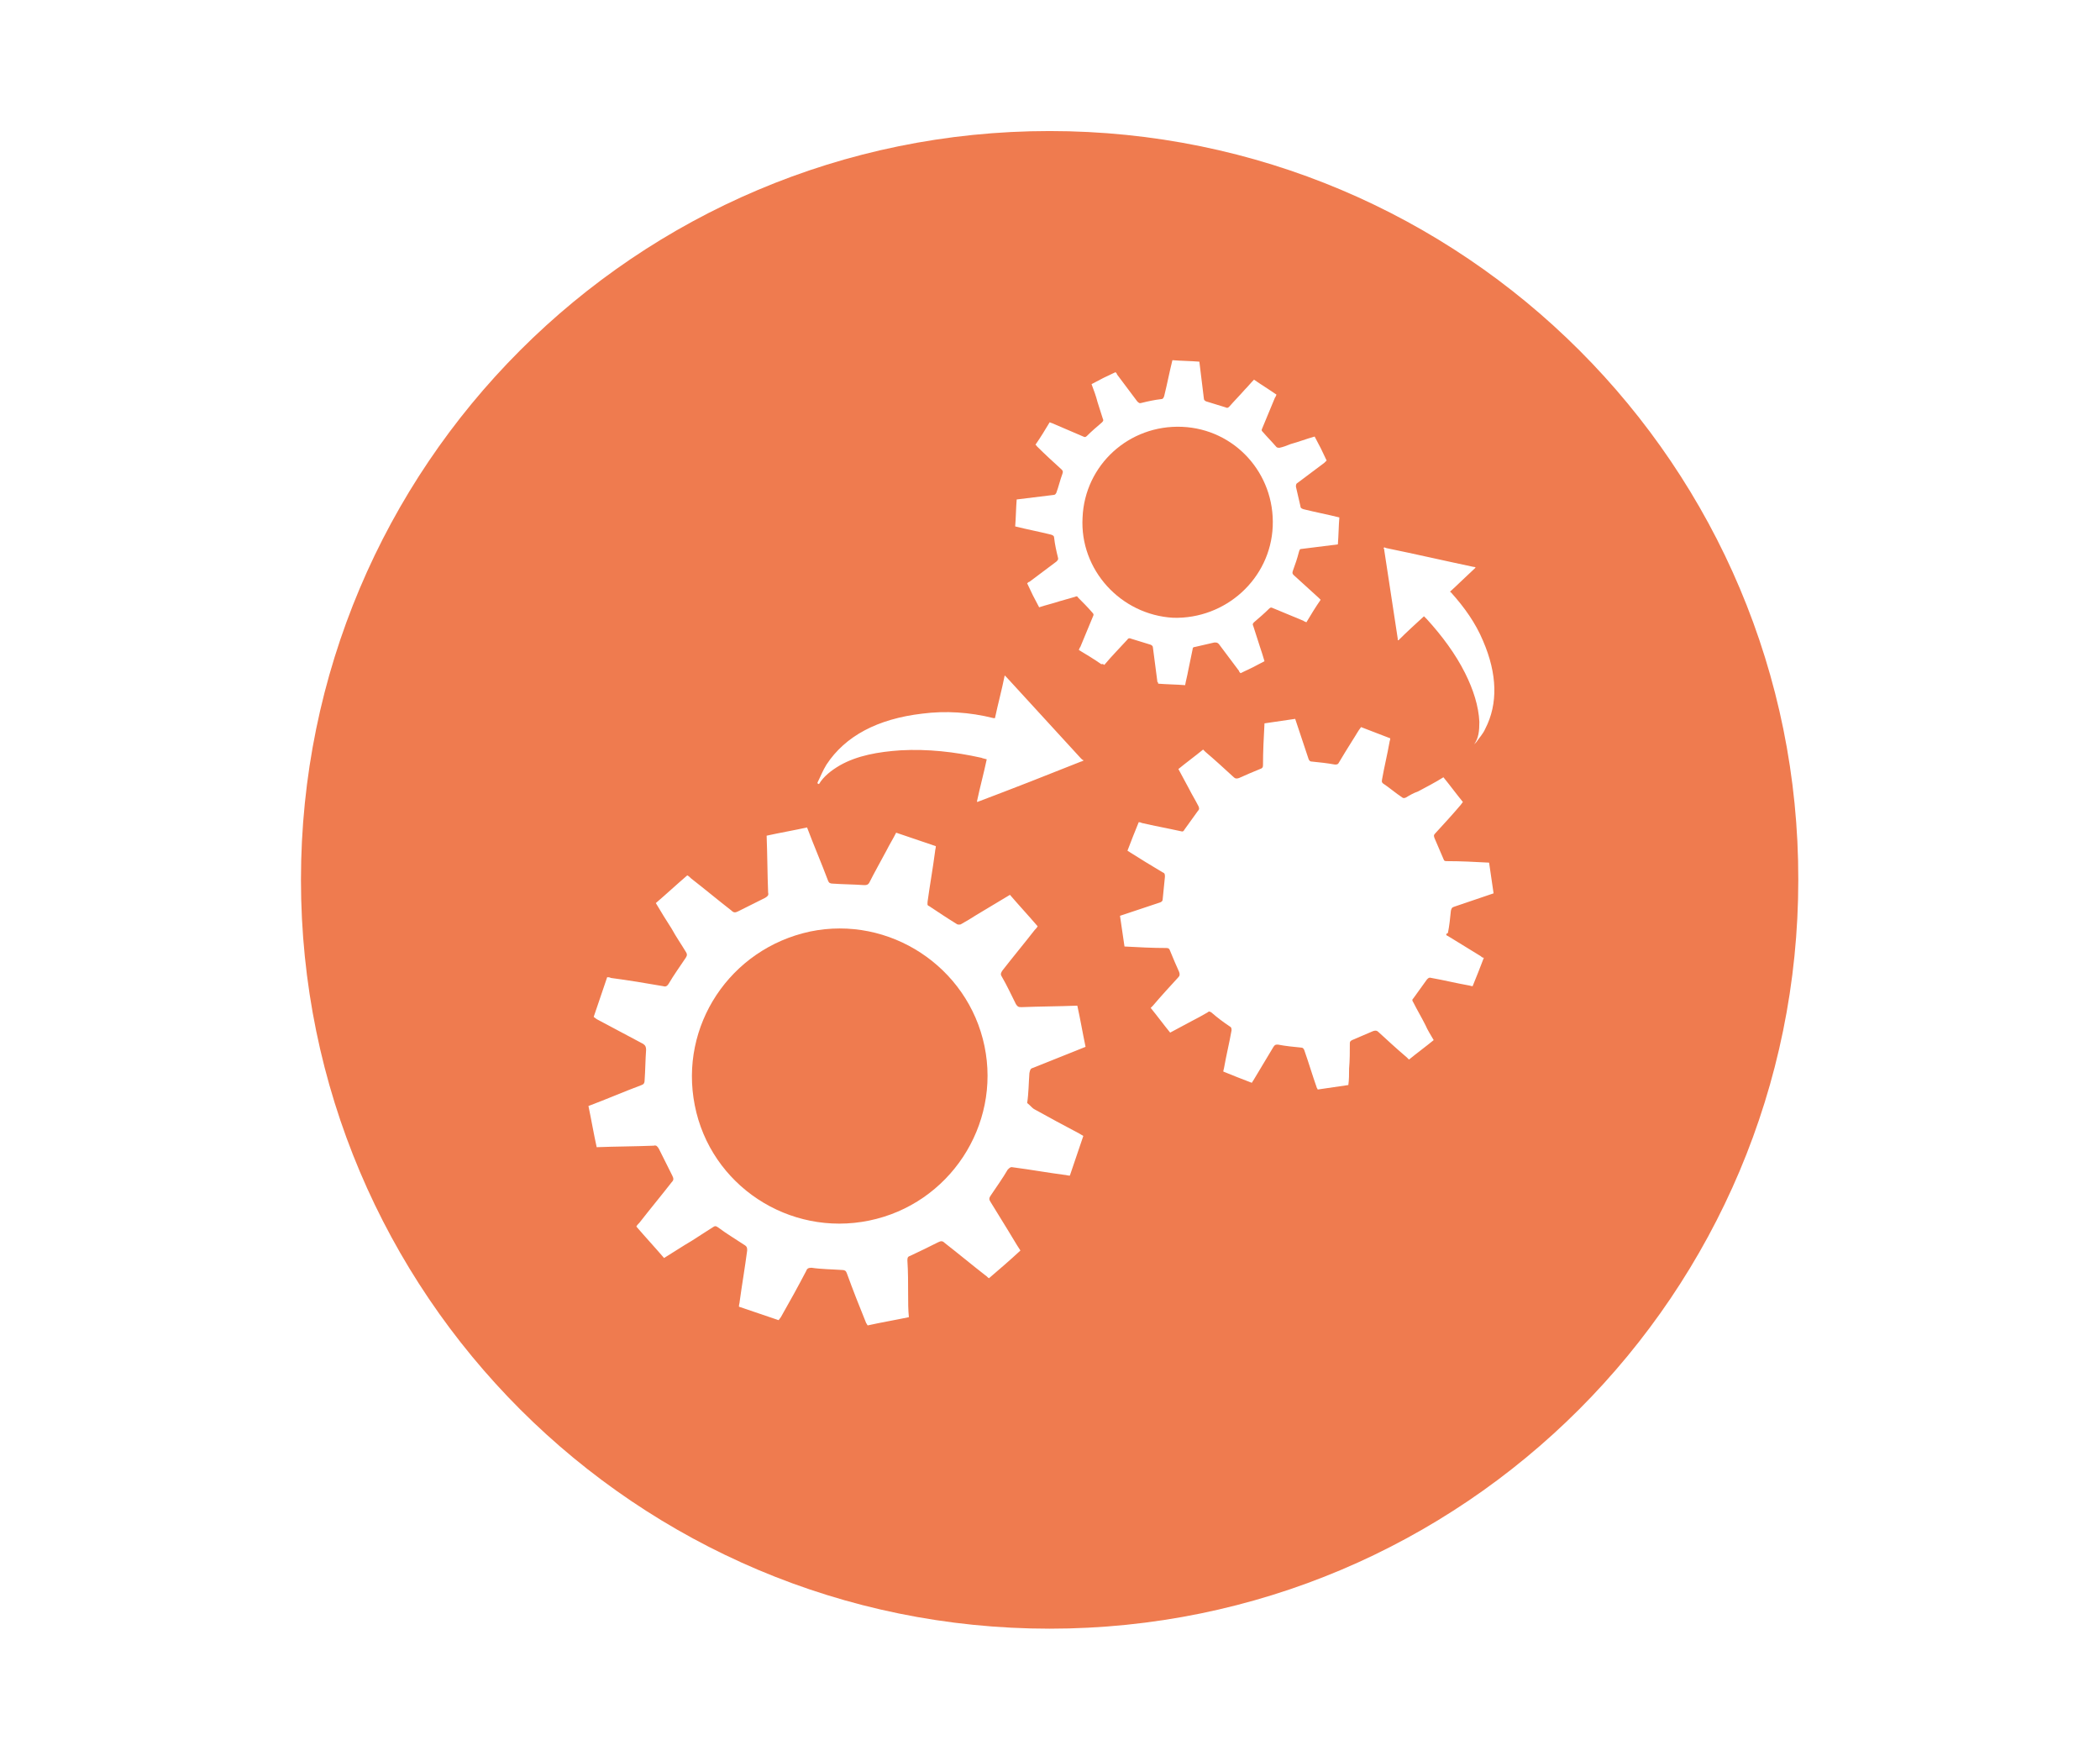
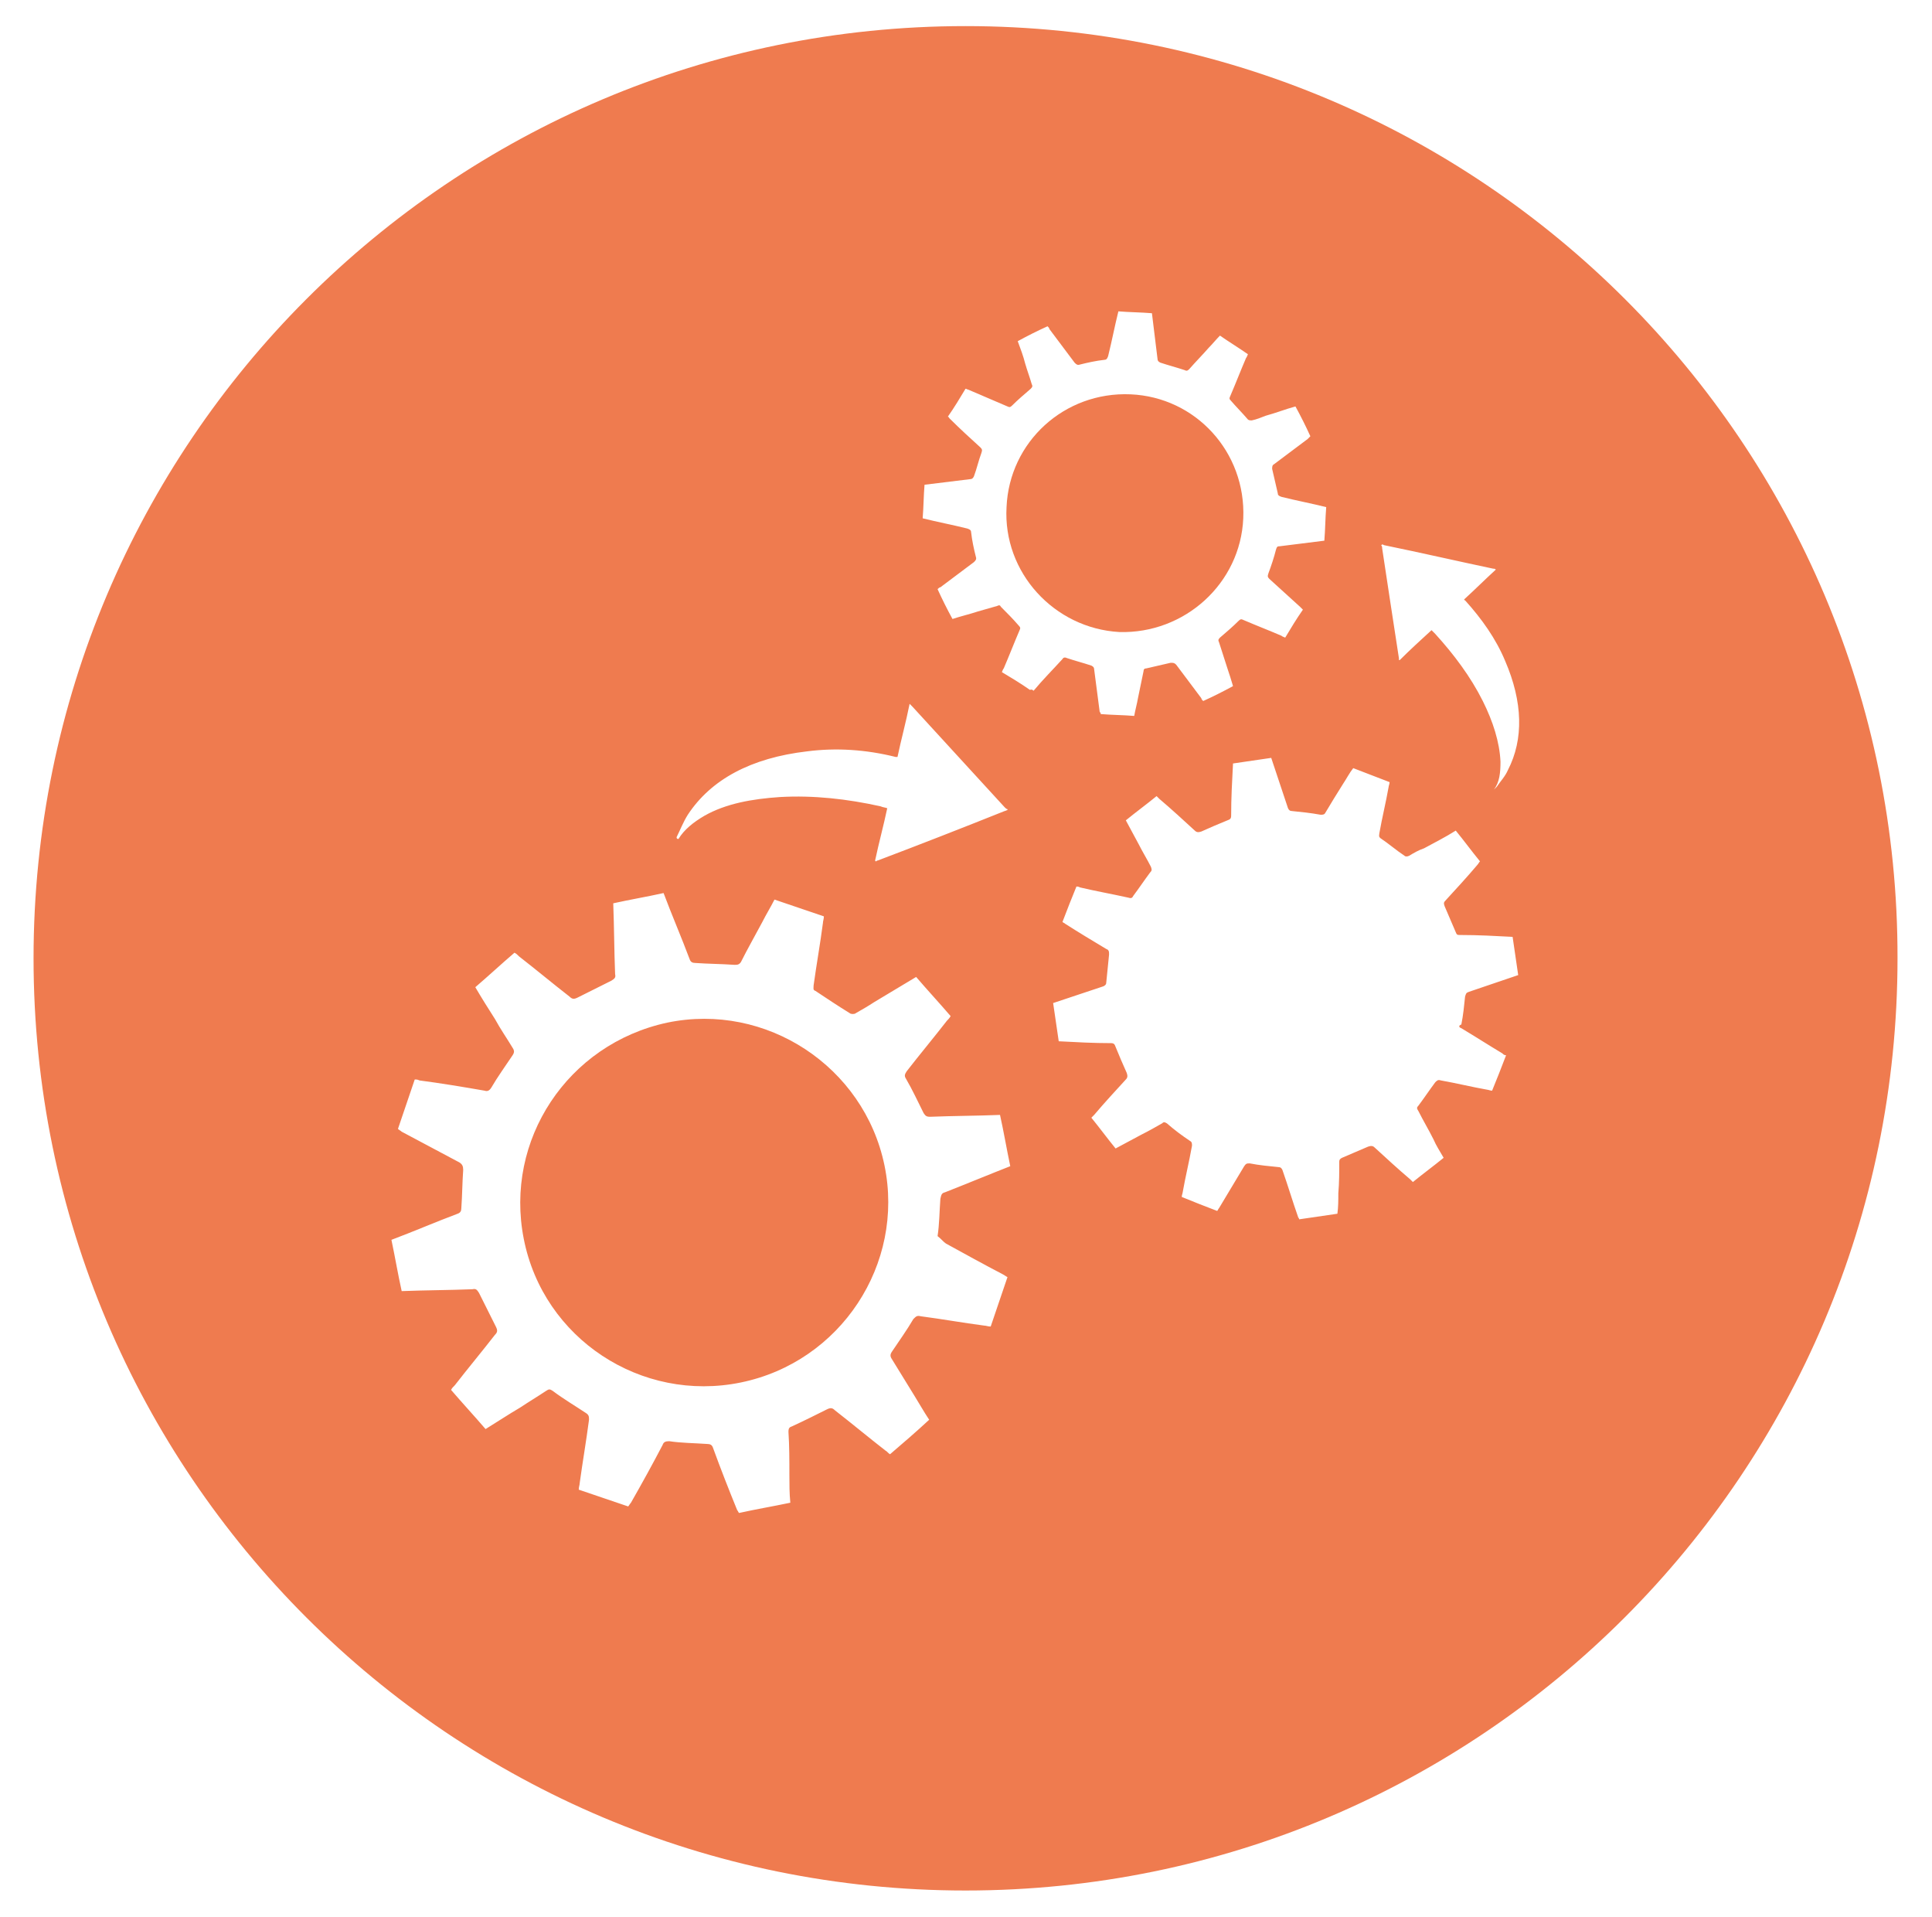
- <svg xmlns="http://www.w3.org/2000/svg" version="1.1" id="Capa_1" x="0px" y="0px" viewBox="0 0 280.5 235.1" style="enable-background:new 0 0 280.5 235.1;" xml:space="preserve">
+ <svg xmlns="http://www.w3.org/2000/svg" version="1.1" id="Capa_1" x="0px" y="0px" viewBox="0 0 207.3 205.6" style="enable-background:new 0 0 207.3 205.6;" xml:space="preserve">
  <style type="text/css">
- 	.st0{fill-rule:evenodd;clip-rule:evenodd;fill:#EF7B4F;}
+ 	.st0{fill:#EF7B4F;}
</style>
  <g>
-     <path class="st0" d="M108.2,124.4c-10.7,2.3-17.5,12.6-15.4,23.2c2.1,10.7,12.6,17.6,23.3,15.4c10.7-2.2,17.6-12.7,15.4-23.3   C129.3,129.1,118.8,122.2,108.2,124.4z" />
-     <path class="st0" d="M170,70.3c0.3-7.1-5.1-13-12.1-13.3c-7.1-0.3-13,5.1-13.3,12.1c-0.4,7,5.1,13,12.1,13.4   C163.7,82.7,169.7,77.3,170,70.3z" />
-     <path class="st0" d="M140.2,17.5c-55.3,0-100,44.8-100,100c0,55.3,44.8,100,100,100c55.3,0,100-44.8,100-100   C240.3,62.3,195.5,17.5,140.2,17.5z M109.2,104.5c0.4-0.8,0.7-1.6,1.2-2.4c2.5-3.8,6.8-6.1,12.8-6.8c3.1-0.4,6.3-0.2,9.5,0.6   c0.1,0,0.1,0,0.2,0c0.4-1.9,0.9-3.7,1.3-5.7c0.1,0.1,0.2,0.2,0.3,0.3c3.3,3.6,6.6,7.2,9.9,10.8c0.1,0.1,0.2,0.2,0.3,0.2   c0,0,0,0.1,0,0.1c-0.1,0-0.2,0.1-0.3,0.1c-4.5,1.8-9.1,3.6-13.6,5.3c-0.1,0-0.2,0.1-0.2,0.1c0,0-0.1,0-0.1-0.1   c0.4-1.9,0.9-3.7,1.3-5.6c-0.3-0.1-0.5-0.1-0.7-0.2c-3.6-0.8-7.2-1.2-10.8-1c-3,0.2-5.8,0.7-8.1,2c-1.2,0.7-2.2,1.5-2.8,2.5   c0,0,0,0,0,0C109.2,104.7,109.2,104.6,109.2,104.5z M138.1,148.1c2,1.1,4,2.2,6.1,3.3c0.2,0.1,0.3,0.2,0.5,0.3   c-0.6,1.8-1.2,3.5-1.8,5.3c-0.3,0-0.5-0.1-0.7-0.1c-2.3-0.3-4.5-0.7-6.8-1c-0.4-0.1-0.5,0-0.8,0.3c-0.7,1.2-1.5,2.3-2.3,3.5   c-0.2,0.3-0.2,0.5,0,0.8c0.8,1.3,1.6,2.6,2.4,3.9c0.5,0.8,1,1.7,1.6,2.6c-1.4,1.3-2.8,2.5-4.2,3.7c-0.2-0.1-0.3-0.3-0.5-0.4   c-1.8-1.4-3.6-2.9-5.4-4.3c-0.3-0.3-0.5-0.3-0.9-0.1c-1.2,0.6-2.4,1.2-3.7,1.8c-0.3,0.1-0.4,0.2-0.4,0.6c0.1,1.5,0.1,3.1,0.1,4.6   c0,1,0,2,0.1,3c-1.9,0.4-3.7,0.7-5.5,1.1c-0.1-0.1-0.1-0.2-0.2-0.3c-0.9-2.2-1.8-4.5-2.6-6.7c-0.1-0.3-0.3-0.4-0.6-0.4   c-1.4-0.1-2.8-0.1-4.1-0.3c-0.4,0-0.6,0.1-0.7,0.4c-1.1,2.1-2.2,4.1-3.4,6.2c-0.1,0.1-0.2,0.3-0.3,0.4c-1.8-0.6-3.5-1.2-5.3-1.8   c0-0.3,0.1-0.5,0.1-0.7c0.3-2.2,0.7-4.5,1-6.8c0-0.3,0-0.5-0.3-0.7c-1.2-0.8-2.4-1.5-3.6-2.4c-0.3-0.2-0.4-0.2-0.7,0   c-0.9,0.6-1.9,1.2-2.8,1.8c-1.2,0.7-2.4,1.5-3.7,2.3c-1.2-1.4-2.5-2.8-3.7-4.2c0.1-0.2,0.2-0.3,0.4-0.5c1.4-1.8,2.9-3.6,4.3-5.4   c0.3-0.3,0.3-0.5,0.1-0.9c-0.6-1.2-1.2-2.4-1.8-3.6c-0.2-0.3-0.3-0.5-0.7-0.4c-2.5,0.1-5,0.1-7.6,0.2c-0.4-1.8-0.7-3.6-1.1-5.5   c2.4-0.9,4.7-1.9,7.1-2.8c0.3-0.1,0.4-0.3,0.4-0.6c0.1-1.4,0.1-2.7,0.2-4.1c0-0.4-0.1-0.6-0.4-0.8c-2.1-1.1-4.1-2.2-6.2-3.3   c-0.1-0.1-0.3-0.2-0.4-0.3c0.6-1.8,1.2-3.5,1.8-5.3c0.2,0,0.3,0,0.5,0.1c2.3,0.3,4.7,0.7,7,1.1c0.3,0.1,0.5,0,0.7-0.3   c0.7-1.2,1.5-2.3,2.3-3.5c0.2-0.3,0.2-0.5,0-0.8c-0.6-1-1.3-2-1.9-3.1c-0.7-1.1-1.4-2.2-2.1-3.4c1.4-1.2,2.8-2.5,4.2-3.7   c0.2,0.1,0.3,0.2,0.5,0.4c1.8,1.4,3.6,2.9,5.4,4.3c0.3,0.3,0.5,0.3,0.9,0.1c1.2-0.6,2.4-1.2,3.6-1.8c0.3-0.2,0.5-0.3,0.4-0.7   c-0.1-2.5-0.1-5-0.2-7.6c1.8-0.4,3.6-0.7,5.4-1.1c0.9,2.4,1.9,4.7,2.8,7.1c0.1,0.3,0.3,0.4,0.6,0.4c1.4,0.1,2.8,0.1,4.2,0.2   c0.3,0,0.5,0,0.7-0.3c0.7-1.4,1.5-2.8,2.3-4.3c0.4-0.8,0.9-1.6,1.3-2.4c1.8,0.6,3.5,1.2,5.3,1.8c0,0.3-0.1,0.5-0.1,0.7   c-0.3,2.3-0.7,4.5-1,6.7c0,0.3-0.1,0.5,0.2,0.6c1.2,0.8,2.4,1.6,3.7,2.4c0.1,0.1,0.5,0.1,0.6,0c0.7-0.4,1.4-0.8,2-1.2   c1.5-0.9,3-1.8,4.5-2.7c1.2,1.4,2.5,2.8,3.7,4.2c-0.1,0.2-0.3,0.4-0.4,0.5c-1.4,1.8-2.9,3.6-4.3,5.4c-0.2,0.3-0.3,0.5-0.1,0.8   c0.7,1.2,1.3,2.5,1.9,3.7c0.2,0.3,0.3,0.4,0.7,0.4c2.5-0.1,5-0.1,7.5-0.2c0.4,1.8,0.7,3.6,1.1,5.5c-2.3,0.9-4.7,1.9-7,2.8   c-0.4,0.1-0.4,0.3-0.5,0.7c-0.1,1.3-0.1,2.7-0.3,4C137.7,147.7,137.8,147.9,138.1,148.1z M147.1,88.7c-1-0.7-2-1.3-3-1.9   c0.1-0.2,0.1-0.3,0.2-0.4c0.6-1.4,1.1-2.7,1.7-4.1c0.1-0.2,0.1-0.3-0.1-0.5c-0.6-0.7-1.3-1.4-1.9-2c-0.1-0.2-0.2-0.2-0.4-0.1   c-0.7,0.2-1.4,0.4-2.1,0.6c-0.9,0.3-1.8,0.5-2.7,0.8c-0.6-1.1-1.1-2.1-1.6-3.2c0.1-0.1,0.2-0.2,0.3-0.2c1.2-0.9,2.4-1.8,3.6-2.7   c0.2-0.2,0.3-0.3,0.2-0.6c-0.2-0.8-0.4-1.7-0.5-2.6c0-0.2-0.1-0.3-0.4-0.4c-1.6-0.4-3.2-0.7-4.8-1.1c0.1-1.2,0.1-2.4,0.2-3.6   c1.6-0.2,3.3-0.4,4.9-0.6c0.2,0,0.3-0.1,0.4-0.3c0.3-0.8,0.5-1.7,0.8-2.5c0.1-0.3,0.1-0.4-0.1-0.6c-1.1-1-2.2-2-3.3-3.1   c-0.1-0.1-0.1-0.2-0.2-0.2c0.7-1,1.3-2,1.9-3c0.1,0,0.2,0.1,0.3,0.1c1.4,0.6,2.8,1.2,4.2,1.8c0.2,0.1,0.3,0.1,0.5-0.1   c0.6-0.6,1.3-1.2,2-1.8c0.2-0.2,0.2-0.3,0.1-0.5c-0.2-0.7-0.5-1.5-0.7-2.2c-0.2-0.8-0.5-1.6-0.8-2.4c1.1-0.6,2.1-1.1,3.2-1.6   c0.1,0.1,0.2,0.2,0.2,0.3c0.9,1.2,1.8,2.4,2.7,3.6c0.2,0.2,0.3,0.3,0.6,0.2c0.8-0.2,1.7-0.4,2.6-0.5c0.2,0,0.3-0.1,0.4-0.4   c0.4-1.6,0.7-3.2,1.1-4.8c1.2,0.1,2.4,0.1,3.6,0.2c0.2,1.6,0.4,3.2,0.6,4.9c0,0.2,0.1,0.3,0.3,0.4c0.9,0.3,1.7,0.5,2.6,0.8   c0.2,0.1,0.3,0.1,0.5-0.1c0.7-0.8,1.4-1.5,2.1-2.3c0.4-0.4,0.8-0.9,1.2-1.3c1,0.7,2,1.3,3,2c-0.1,0.2-0.1,0.3-0.2,0.4   c-0.6,1.4-1.1,2.7-1.7,4.1c-0.1,0.2-0.1,0.3,0,0.4c0.6,0.7,1.3,1.4,1.9,2.1c0.1,0.1,0.3,0.1,0.4,0.1c0.5-0.1,1-0.3,1.5-0.5   c1.1-0.3,2.1-0.7,3.2-1c0.6,1.1,1.1,2.1,1.6,3.2c-0.1,0.1-0.2,0.2-0.3,0.3c-1.2,0.9-2.4,1.8-3.6,2.7c-0.2,0.1-0.2,0.3-0.2,0.5   c0.2,0.9,0.4,1.7,0.6,2.6c0,0.2,0.1,0.3,0.4,0.4c1.6,0.4,3.2,0.7,4.8,1.1c-0.1,1.2-0.1,2.4-0.2,3.6c-1.6,0.2-3.2,0.4-4.8,0.6   c-0.3,0-0.3,0.1-0.4,0.4c-0.2,0.8-0.5,1.7-0.8,2.5c-0.1,0.3-0.1,0.4,0.1,0.6c1.1,1,2.2,2,3.3,3c0.1,0.1,0.2,0.2,0.3,0.3   c-0.7,1-1.3,2-1.9,3c-0.2-0.1-0.3-0.1-0.4-0.2c-1.4-0.6-2.7-1.1-4.1-1.7c-0.2-0.1-0.3-0.1-0.5,0.1c-0.6,0.6-1.3,1.2-2,1.8   c-0.2,0.2-0.2,0.3-0.1,0.5c0.3,0.9,0.6,1.9,0.9,2.8c0.2,0.6,0.4,1.2,0.6,1.9c-1.1,0.6-2.1,1.1-3.2,1.6c-0.1-0.1-0.2-0.2-0.2-0.3   c-0.9-1.2-1.8-2.4-2.7-3.6c-0.2-0.2-0.3-0.2-0.6-0.2c-0.9,0.2-1.7,0.4-2.6,0.6c-0.2,0-0.3,0.1-0.3,0.3c-0.2,1-0.4,1.9-0.6,2.9   c-0.1,0.6-0.3,1.3-0.4,1.9c-1.2-0.1-2.4-0.1-3.6-0.2c0-0.1,0-0.2-0.1-0.2c-0.2-1.5-0.4-3.1-0.6-4.6c0-0.2-0.1-0.3-0.3-0.4   c-0.9-0.3-1.7-0.5-2.6-0.8c-0.2-0.1-0.4-0.1-0.5,0.1c-1,1.1-2.1,2.2-3.1,3.4C147.3,88.6,147.2,88.7,147.1,88.7z M193.4,125   c1.5,0.9,2.9,1.8,4.4,2.7c0.1,0.1,0.2,0.2,0.4,0.2c-0.5,1.3-1,2.6-1.5,3.8c-0.2,0-0.4-0.1-0.5-0.1c-1.7-0.3-3.3-0.7-5-1   c-0.3-0.1-0.4,0-0.6,0.2c-0.6,0.8-1.2,1.7-1.8,2.5c-0.2,0.2-0.2,0.3,0,0.6c0.5,1,1.1,2,1.6,3c0.3,0.7,0.7,1.3,1.1,2   c-1.1,0.9-2.2,1.7-3.3,2.6c-0.1-0.1-0.2-0.2-0.3-0.3c-1.3-1.1-2.6-2.3-3.8-3.4c-0.2-0.2-0.4-0.2-0.7-0.1c-0.9,0.4-1.9,0.8-2.8,1.2   c-0.2,0.1-0.3,0.2-0.3,0.4c0,1.1,0,2.3-0.1,3.4c0,0.7,0,1.5-0.1,2.2c-1.4,0.2-2.7,0.4-4.1,0.6c0-0.1-0.1-0.2-0.1-0.2   c-0.6-1.7-1.1-3.4-1.7-5.1c-0.1-0.2-0.2-0.3-0.4-0.3c-1-0.1-2.1-0.2-3.1-0.4c-0.3,0-0.4,0-0.6,0.3c-0.9,1.5-1.8,3-2.7,4.5   c-0.1,0.1-0.1,0.2-0.2,0.3c-1.3-0.5-2.6-1-3.8-1.5c0-0.2,0.1-0.4,0.1-0.5c0.3-1.7,0.7-3.3,1-5c0-0.2,0-0.4-0.2-0.5   c-0.9-0.6-1.7-1.2-2.5-1.9c-0.2-0.1-0.3-0.2-0.5,0c-0.7,0.4-1.4,0.8-2.2,1.2c-0.9,0.5-1.9,1-2.8,1.5c-0.9-1.1-1.7-2.2-2.6-3.3   c0.1-0.1,0.2-0.2,0.3-0.3c1.1-1.3,2.3-2.6,3.4-3.8c0.2-0.2,0.2-0.4,0.1-0.7c-0.4-0.9-0.8-1.8-1.2-2.8c-0.1-0.3-0.2-0.4-0.5-0.4   c-1.9,0-3.7-0.1-5.6-0.2c-0.2-1.4-0.4-2.7-0.6-4.1c1.8-0.6,3.6-1.2,5.4-1.8c0.2-0.1,0.3-0.2,0.3-0.4c0.1-1,0.2-2,0.3-3   c0-0.3,0-0.5-0.3-0.6c-1.5-0.9-3-1.8-4.4-2.7c-0.1-0.1-0.2-0.1-0.3-0.2c0.5-1.3,1-2.6,1.5-3.8c0.1,0,0.2,0,0.4,0.1   c1.7,0.4,3.4,0.7,5.2,1.1c0.3,0.1,0.4,0,0.5-0.2c0.6-0.8,1.2-1.7,1.8-2.5c0.2-0.2,0.2-0.3,0.1-0.6c-0.4-0.8-0.9-1.6-1.3-2.4   c-0.5-0.9-0.9-1.7-1.4-2.6c1.1-0.9,2.2-1.7,3.3-2.6c0.1,0.1,0.2,0.2,0.3,0.3c1.3,1.1,2.6,2.3,3.8,3.4c0.2,0.2,0.4,0.2,0.7,0.1   c0.9-0.4,1.8-0.8,2.8-1.2c0.3-0.1,0.4-0.2,0.4-0.5c0-1.9,0.1-3.7,0.2-5.6c1.4-0.2,2.7-0.4,4.1-0.6c0.6,1.8,1.2,3.6,1.8,5.4   c0.1,0.2,0.2,0.3,0.4,0.3c1,0.1,2,0.2,3.1,0.4c0.2,0,0.4,0,0.5-0.2c0.6-1,1.2-2,1.9-3.1c0.4-0.6,0.7-1.2,1.1-1.7   c1.3,0.5,2.6,1,3.9,1.5c0,0.2-0.1,0.4-0.1,0.5c-0.3,1.7-0.7,3.3-1,5c0,0.2-0.1,0.3,0.1,0.5c0.9,0.6,1.7,1.3,2.6,1.9   c0.1,0.1,0.3,0.1,0.5,0c0.5-0.3,1-0.6,1.6-0.8c1.1-0.6,2.3-1.2,3.4-1.9c0.9,1.1,1.7,2.2,2.6,3.3c-0.1,0.1-0.2,0.3-0.3,0.4   c-1.1,1.3-2.3,2.6-3.4,3.8c-0.2,0.2-0.2,0.3-0.1,0.6c0.4,0.9,0.8,1.9,1.2,2.8c0.1,0.3,0.2,0.3,0.5,0.3c1.9,0,3.7,0.1,5.6,0.2   c0.2,1.4,0.4,2.7,0.6,4.1c-1.8,0.6-3.5,1.2-5.3,1.8c-0.3,0.1-0.3,0.2-0.4,0.5c-0.1,1-0.2,2-0.4,3   C193.1,124.7,193.1,124.9,193.4,125z M198.4,97.3c-0.3,0.7-0.8,1.2-1.2,1.8c-0.1,0.1-0.2,0.2-0.3,0.3c0,0,0,0,0,0   c0.6-0.8,0.7-1.8,0.7-3c-0.1-2.1-0.8-4.3-1.9-6.5c-1.3-2.6-3.1-5-5.1-7.2c-0.1-0.1-0.3-0.3-0.4-0.4c-1.2,1.1-2.3,2.1-3.4,3.2   c0,0-0.1,0-0.1,0c0-0.1,0-0.2,0-0.2c-0.6-3.9-1.2-7.8-1.8-11.8c0-0.1,0-0.2-0.1-0.3c0,0,0,0,0.1-0.1c0.1,0,0.2,0.1,0.3,0.1   c3.9,0.8,7.8,1.7,11.6,2.5c0.1,0,0.2,0,0.3,0.1c-1.2,1.1-2.3,2.2-3.4,3.2c0,0.1,0.1,0.1,0.1,0.1c1.8,2,3.3,4.1,4.3,6.5   C200,90,200.1,94,198.4,97.3z" />
+     <path class="st0" d="M71.6,109.7c-10.7,2.3-17.5,12.6-15.4,23.2c2.1,10.7,12.6,17.6,23.3,15.4c10.7-2.2,17.6-12.7,15.4-23.3   C92.7,114.4,82.2,107.5,71.6,109.7z" />
+     <path class="st0" d="M133.4,55.6c0.3-7.1-5.1-13-12.1-13.3c-7.1-0.3-13,5.1-13.3,12.1c-0.4,7,5.1,13,12.1,13.4   C127.1,68,133.1,62.6,133.4,55.6z" />
+     <path class="st0" d="M103.6,2.8c-55.3,0-100,44.8-100,100c0,55.3,44.8,100,100,100c55.3,0,100-44.8,100-100   C203.7,47.6,158.9,2.8,103.6,2.8z M72.6,89.8c0.4-0.8,0.7-1.6,1.2-2.4c2.5-3.8,6.8-6.1,12.8-6.8c3.1-0.4,6.3-0.2,9.5,0.6   c0.1,0,0.1,0,0.2,0c0.4-1.9,0.9-3.7,1.3-5.7c0.1,0.1,0.2,0.2,0.3,0.3c3.3,3.6,6.6,7.2,9.9,10.8c0.1,0.1,0.2,0.2,0.3,0.2v0.1   c-0.1,0-0.2,0.1-0.3,0.1c-4.5,1.8-9.1,3.6-13.6,5.3c-0.1,0-0.2,0.1-0.2,0.1s-0.1,0-0.1-0.1c0.4-1.9,0.9-3.7,1.3-5.6   c-0.3-0.1-0.5-0.1-0.7-0.2c-3.6-0.8-7.2-1.2-10.8-1c-3,0.2-5.8,0.7-8.1,2c-1.2,0.7-2.2,1.5-2.8,2.5l0,0   C72.6,90,72.6,89.9,72.6,89.8z M101.5,133.4c2,1.1,4,2.2,6.1,3.3c0.2,0.1,0.3,0.2,0.5,0.3c-0.6,1.8-1.2,3.5-1.8,5.3   c-0.3,0-0.5-0.1-0.7-0.1c-2.3-0.3-4.5-0.7-6.8-1c-0.4-0.1-0.5,0-0.8,0.3c-0.7,1.2-1.5,2.3-2.3,3.5c-0.2,0.3-0.2,0.5,0,0.8   c0.8,1.3,1.6,2.6,2.4,3.9c0.5,0.8,1,1.7,1.6,2.6c-1.4,1.3-2.8,2.5-4.2,3.7c-0.2-0.1-0.3-0.3-0.5-0.4c-1.8-1.4-3.6-2.9-5.4-4.3   c-0.3-0.3-0.5-0.3-0.9-0.1c-1.2,0.6-2.4,1.2-3.7,1.8c-0.3,0.1-0.4,0.2-0.4,0.6c0.1,1.5,0.1,3.1,0.1,4.6c0,1,0,2,0.1,3   c-1.9,0.4-3.7,0.7-5.5,1.1c-0.1-0.1-0.1-0.2-0.2-0.3c-0.9-2.2-1.8-4.5-2.6-6.7c-0.1-0.3-0.3-0.4-0.6-0.4c-1.4-0.1-2.8-0.1-4.1-0.3   c-0.4,0-0.6,0.1-0.7,0.4c-1.1,2.1-2.2,4.1-3.4,6.2c-0.1,0.1-0.2,0.3-0.3,0.4c-1.8-0.6-3.5-1.2-5.3-1.8c0-0.3,0.1-0.5,0.1-0.7   c0.3-2.2,0.7-4.5,1-6.8c0-0.3,0-0.5-0.3-0.7c-1.2-0.8-2.4-1.5-3.6-2.4c-0.3-0.2-0.4-0.2-0.7,0c-0.9,0.6-1.9,1.2-2.8,1.8   c-1.2,0.7-2.4,1.5-3.7,2.3c-1.2-1.4-2.5-2.8-3.7-4.2c0.1-0.2,0.2-0.3,0.4-0.5c1.4-1.8,2.9-3.6,4.3-5.4c0.3-0.3,0.3-0.5,0.1-0.9   c-0.6-1.2-1.2-2.4-1.8-3.6c-0.2-0.3-0.3-0.5-0.7-0.4c-2.5,0.1-5,0.1-7.6,0.2c-0.4-1.8-0.7-3.6-1.1-5.5c2.4-0.9,4.7-1.9,7.1-2.8   c0.3-0.1,0.4-0.3,0.4-0.6c0.1-1.4,0.1-2.7,0.2-4.1c0-0.4-0.1-0.6-0.4-0.8c-2.1-1.1-4.1-2.2-6.2-3.3c-0.1-0.1-0.3-0.2-0.4-0.3   c0.6-1.8,1.2-3.5,1.8-5.3c0.2,0,0.3,0,0.5,0.1c2.3,0.3,4.7,0.7,7,1.1c0.3,0.1,0.5,0,0.7-0.3c0.7-1.2,1.5-2.3,2.3-3.5   c0.2-0.3,0.2-0.5,0-0.8c-0.6-1-1.3-2-1.9-3.1c-0.7-1.1-1.4-2.2-2.1-3.4c1.4-1.2,2.8-2.5,4.2-3.7c0.2,0.1,0.3,0.2,0.5,0.4   c1.8,1.4,3.6,2.9,5.4,4.3c0.3,0.3,0.5,0.3,0.9,0.1c1.2-0.6,2.4-1.2,3.6-1.8c0.3-0.2,0.5-0.3,0.4-0.7c-0.1-2.5-0.1-5-0.2-7.6   c1.8-0.4,3.6-0.7,5.4-1.1c0.9,2.4,1.9,4.7,2.8,7.1c0.1,0.3,0.3,0.4,0.6,0.4c1.4,0.1,2.8,0.1,4.2,0.2c0.3,0,0.5,0,0.7-0.3   c0.7-1.4,1.5-2.8,2.3-4.3c0.4-0.8,0.9-1.6,1.3-2.4c1.8,0.6,3.5,1.2,5.3,1.8c0,0.3-0.1,0.5-0.1,0.7c-0.3,2.3-0.7,4.5-1,6.7   c0,0.3-0.1,0.5,0.2,0.6c1.2,0.8,2.4,1.6,3.7,2.4c0.1,0.1,0.5,0.1,0.6,0c0.7-0.4,1.4-0.8,2-1.2c1.5-0.9,3-1.8,4.5-2.7   c1.2,1.4,2.5,2.8,3.7,4.2c-0.1,0.2-0.3,0.4-0.4,0.5c-1.4,1.8-2.9,3.6-4.3,5.4c-0.2,0.3-0.3,0.5-0.1,0.8c0.7,1.2,1.3,2.5,1.9,3.7   c0.2,0.3,0.3,0.4,0.7,0.4c2.5-0.1,5-0.1,7.5-0.2c0.4,1.8,0.7,3.6,1.1,5.5c-2.3,0.9-4.7,1.9-7,2.8c-0.4,0.1-0.4,0.3-0.5,0.7   c-0.1,1.3-0.1,2.7-0.3,4C101.1,133,101.2,133.2,101.5,133.4z M110.5,74c-1-0.7-2-1.3-3-1.9c0.1-0.2,0.1-0.3,0.2-0.4   c0.6-1.4,1.1-2.7,1.7-4.1c0.1-0.2,0.1-0.3-0.1-0.5c-0.6-0.7-1.3-1.4-1.9-2c-0.1-0.2-0.2-0.2-0.4-0.1c-0.7,0.2-1.4,0.4-2.1,0.6   c-0.9,0.3-1.8,0.5-2.7,0.8c-0.6-1.1-1.1-2.1-1.6-3.2c0.1-0.1,0.2-0.2,0.3-0.2c1.2-0.9,2.4-1.8,3.6-2.7c0.2-0.2,0.3-0.3,0.2-0.6   c-0.2-0.8-0.4-1.7-0.5-2.6c0-0.2-0.1-0.3-0.4-0.4c-1.6-0.4-3.2-0.7-4.8-1.1c0.1-1.2,0.1-2.4,0.2-3.6c1.6-0.2,3.3-0.4,4.9-0.6   c0.2,0,0.3-0.1,0.4-0.3c0.3-0.8,0.5-1.7,0.8-2.5c0.1-0.3,0.1-0.4-0.1-0.6c-1.1-1-2.2-2-3.3-3.1c-0.1-0.1-0.1-0.2-0.2-0.2   c0.7-1,1.3-2,1.9-3c0.1,0,0.2,0.1,0.3,0.1c1.4,0.6,2.8,1.2,4.2,1.8c0.2,0.1,0.3,0.1,0.5-0.1c0.6-0.6,1.3-1.2,2-1.8   c0.2-0.2,0.2-0.3,0.1-0.5c-0.2-0.7-0.5-1.5-0.7-2.2c-0.2-0.8-0.5-1.6-0.8-2.4c1.1-0.6,2.1-1.1,3.2-1.6c0.1,0.1,0.2,0.2,0.2,0.3   c0.9,1.2,1.8,2.4,2.7,3.6c0.2,0.2,0.3,0.3,0.6,0.2c0.8-0.2,1.7-0.4,2.6-0.5c0.2,0,0.3-0.1,0.4-0.4c0.4-1.6,0.7-3.2,1.1-4.8   c1.2,0.1,2.4,0.1,3.6,0.2c0.2,1.6,0.4,3.2,0.6,4.9c0,0.2,0.1,0.3,0.3,0.4c0.9,0.3,1.7,0.5,2.6,0.8c0.2,0.1,0.3,0.1,0.5-0.1   c0.7-0.8,1.4-1.5,2.1-2.3c0.4-0.4,0.8-0.9,1.2-1.3c1,0.7,2,1.3,3,2c-0.1,0.2-0.1,0.3-0.2,0.4c-0.6,1.4-1.1,2.7-1.7,4.1   c-0.1,0.2-0.1,0.3,0,0.4c0.6,0.7,1.3,1.4,1.9,2.1c0.1,0.1,0.3,0.1,0.4,0.1c0.5-0.1,1-0.3,1.5-0.5c1.1-0.3,2.1-0.7,3.2-1   c0.6,1.1,1.1,2.1,1.6,3.2c-0.1,0.1-0.2,0.2-0.3,0.3c-1.2,0.9-2.4,1.8-3.6,2.7c-0.2,0.1-0.2,0.3-0.2,0.5c0.2,0.9,0.4,1.7,0.6,2.6   c0,0.2,0.1,0.3,0.4,0.4c1.6,0.4,3.2,0.7,4.8,1.1c-0.1,1.2-0.1,2.4-0.2,3.6c-1.6,0.2-3.2,0.4-4.8,0.6c-0.3,0-0.3,0.1-0.4,0.4   c-0.2,0.8-0.5,1.7-0.8,2.5c-0.1,0.3-0.1,0.4,0.1,0.6c1.1,1,2.2,2,3.3,3c0.1,0.1,0.2,0.2,0.3,0.3c-0.7,1-1.3,2-1.9,3   c-0.2-0.1-0.3-0.1-0.4-0.2c-1.4-0.6-2.7-1.1-4.1-1.7c-0.2-0.1-0.3-0.1-0.5,0.1c-0.6,0.6-1.3,1.2-2,1.8c-0.2,0.2-0.2,0.3-0.1,0.5   c0.3,0.9,0.6,1.9,0.9,2.8c0.2,0.6,0.4,1.2,0.6,1.9c-1.1,0.6-2.1,1.1-3.2,1.6c-0.1-0.1-0.2-0.2-0.2-0.3c-0.9-1.2-1.8-2.4-2.7-3.6   c-0.2-0.2-0.3-0.2-0.6-0.2c-0.9,0.2-1.7,0.4-2.6,0.6c-0.2,0-0.3,0.1-0.3,0.3c-0.2,1-0.4,1.9-0.6,2.9c-0.1,0.6-0.3,1.3-0.4,1.9   c-1.2-0.1-2.4-0.1-3.6-0.2c0-0.1,0-0.2-0.1-0.2c-0.2-1.5-0.4-3.1-0.6-4.6c0-0.2-0.1-0.3-0.3-0.4c-0.9-0.3-1.7-0.5-2.6-0.8   c-0.2-0.1-0.4-0.1-0.5,0.1c-1,1.1-2.1,2.2-3.1,3.4C110.7,73.9,110.6,74,110.5,74z M156.8,110.3c1.5,0.9,2.9,1.8,4.4,2.7   c0.1,0.1,0.2,0.2,0.4,0.2c-0.5,1.3-1,2.6-1.5,3.8c-0.2,0-0.4-0.1-0.5-0.1c-1.7-0.3-3.3-0.7-5-1c-0.3-0.1-0.4,0-0.6,0.2   c-0.6,0.8-1.2,1.7-1.8,2.5c-0.2,0.2-0.2,0.3,0,0.6c0.5,1,1.1,2,1.6,3c0.3,0.7,0.7,1.3,1.1,2c-1.1,0.9-2.2,1.7-3.3,2.6   c-0.1-0.1-0.2-0.2-0.3-0.3c-1.3-1.1-2.6-2.3-3.8-3.4c-0.2-0.2-0.4-0.2-0.7-0.1c-0.9,0.4-1.9,0.8-2.8,1.2c-0.2,0.1-0.3,0.2-0.3,0.4   c0,1.1,0,2.3-0.1,3.4c0,0.7,0,1.5-0.1,2.2c-1.4,0.2-2.7,0.4-4.1,0.6c0-0.1-0.1-0.2-0.1-0.2c-0.6-1.7-1.1-3.4-1.7-5.1   c-0.1-0.2-0.2-0.3-0.4-0.3c-1-0.1-2.1-0.2-3.1-0.4c-0.3,0-0.4,0-0.6,0.3c-0.9,1.5-1.8,3-2.7,4.5c-0.1,0.1-0.1,0.2-0.2,0.3   c-1.3-0.5-2.6-1-3.8-1.5c0-0.2,0.1-0.4,0.1-0.5c0.3-1.7,0.7-3.3,1-5c0-0.2,0-0.4-0.2-0.5c-0.9-0.6-1.7-1.2-2.5-1.9   c-0.2-0.1-0.3-0.2-0.5,0c-0.7,0.4-1.4,0.8-2.2,1.2c-0.9,0.5-1.9,1-2.8,1.5c-0.9-1.1-1.7-2.2-2.6-3.3c0.1-0.1,0.2-0.2,0.3-0.3   c1.1-1.3,2.3-2.6,3.4-3.8c0.2-0.2,0.2-0.4,0.1-0.7c-0.4-0.9-0.8-1.8-1.2-2.8c-0.1-0.3-0.2-0.4-0.5-0.4c-1.9,0-3.7-0.1-5.6-0.2   c-0.2-1.4-0.4-2.7-0.6-4.1c1.8-0.6,3.6-1.2,5.4-1.8c0.2-0.1,0.3-0.2,0.3-0.4c0.1-1,0.2-2,0.3-3c0-0.3,0-0.5-0.3-0.6   c-1.5-0.9-3-1.8-4.4-2.7c-0.1-0.1-0.2-0.1-0.3-0.2c0.5-1.3,1-2.6,1.5-3.8c0.1,0,0.2,0,0.4,0.1c1.7,0.4,3.4,0.7,5.2,1.1   c0.3,0.1,0.4,0,0.5-0.2c0.6-0.8,1.2-1.7,1.8-2.5c0.2-0.2,0.2-0.3,0.1-0.6c-0.4-0.8-0.9-1.6-1.3-2.4c-0.5-0.9-0.9-1.7-1.4-2.6   c1.1-0.9,2.2-1.7,3.3-2.6c0.1,0.1,0.2,0.2,0.3,0.3c1.3,1.1,2.6,2.3,3.8,3.4c0.2,0.2,0.4,0.2,0.7,0.1c0.9-0.4,1.8-0.8,2.8-1.2   c0.3-0.1,0.4-0.2,0.4-0.5c0-1.9,0.1-3.7,0.2-5.6c1.4-0.2,2.7-0.4,4.1-0.6c0.6,1.8,1.2,3.6,1.8,5.4c0.1,0.2,0.2,0.3,0.4,0.3   c1,0.1,2,0.2,3.1,0.4c0.2,0,0.4,0,0.5-0.2c0.6-1,1.2-2,1.9-3.1c0.4-0.6,0.7-1.2,1.1-1.7c1.3,0.5,2.6,1,3.9,1.5   c0,0.2-0.1,0.4-0.1,0.5c-0.3,1.7-0.7,3.3-1,5c0,0.2-0.1,0.3,0.1,0.5c0.9,0.6,1.7,1.3,2.6,1.9c0.1,0.1,0.3,0.1,0.5,0   c0.5-0.3,1-0.6,1.6-0.8c1.1-0.6,2.3-1.2,3.4-1.9c0.9,1.1,1.7,2.2,2.6,3.3c-0.1,0.1-0.2,0.3-0.3,0.4c-1.1,1.3-2.3,2.6-3.4,3.8   c-0.2,0.2-0.2,0.3-0.1,0.6c0.4,0.9,0.8,1.9,1.2,2.8c0.1,0.3,0.2,0.3,0.5,0.3c1.9,0,3.7,0.1,5.6,0.2c0.2,1.4,0.4,2.7,0.6,4.1   c-1.8,0.6-3.5,1.2-5.3,1.8c-0.3,0.1-0.3,0.2-0.4,0.5c-0.1,1-0.2,2-0.4,3C156.5,110,156.5,110.2,156.8,110.3z M161.8,82.6   c-0.3,0.7-0.8,1.2-1.2,1.8c-0.1,0.1-0.2,0.2-0.3,0.3l0,0c0.6-0.8,0.7-1.8,0.7-3c-0.1-2.1-0.8-4.3-1.9-6.5c-1.3-2.6-3.1-5-5.1-7.2   c-0.1-0.1-0.3-0.3-0.4-0.4c-1.2,1.1-2.3,2.1-3.4,3.2h-0.1c0-0.1,0-0.2,0-0.2c-0.6-3.9-1.2-7.8-1.8-11.8c0-0.1,0-0.2-0.1-0.3   c0,0,0,0,0.1-0.1c0.1,0,0.2,0.1,0.3,0.1c3.9,0.8,7.8,1.7,11.6,2.5c0.1,0,0.2,0,0.3,0.1c-1.2,1.1-2.3,2.2-3.4,3.2   c0,0.1,0.1,0.1,0.1,0.1c1.8,2,3.3,4.1,4.3,6.5C163.4,75.3,163.5,79.3,161.8,82.6z" />
  </g>
</svg>
